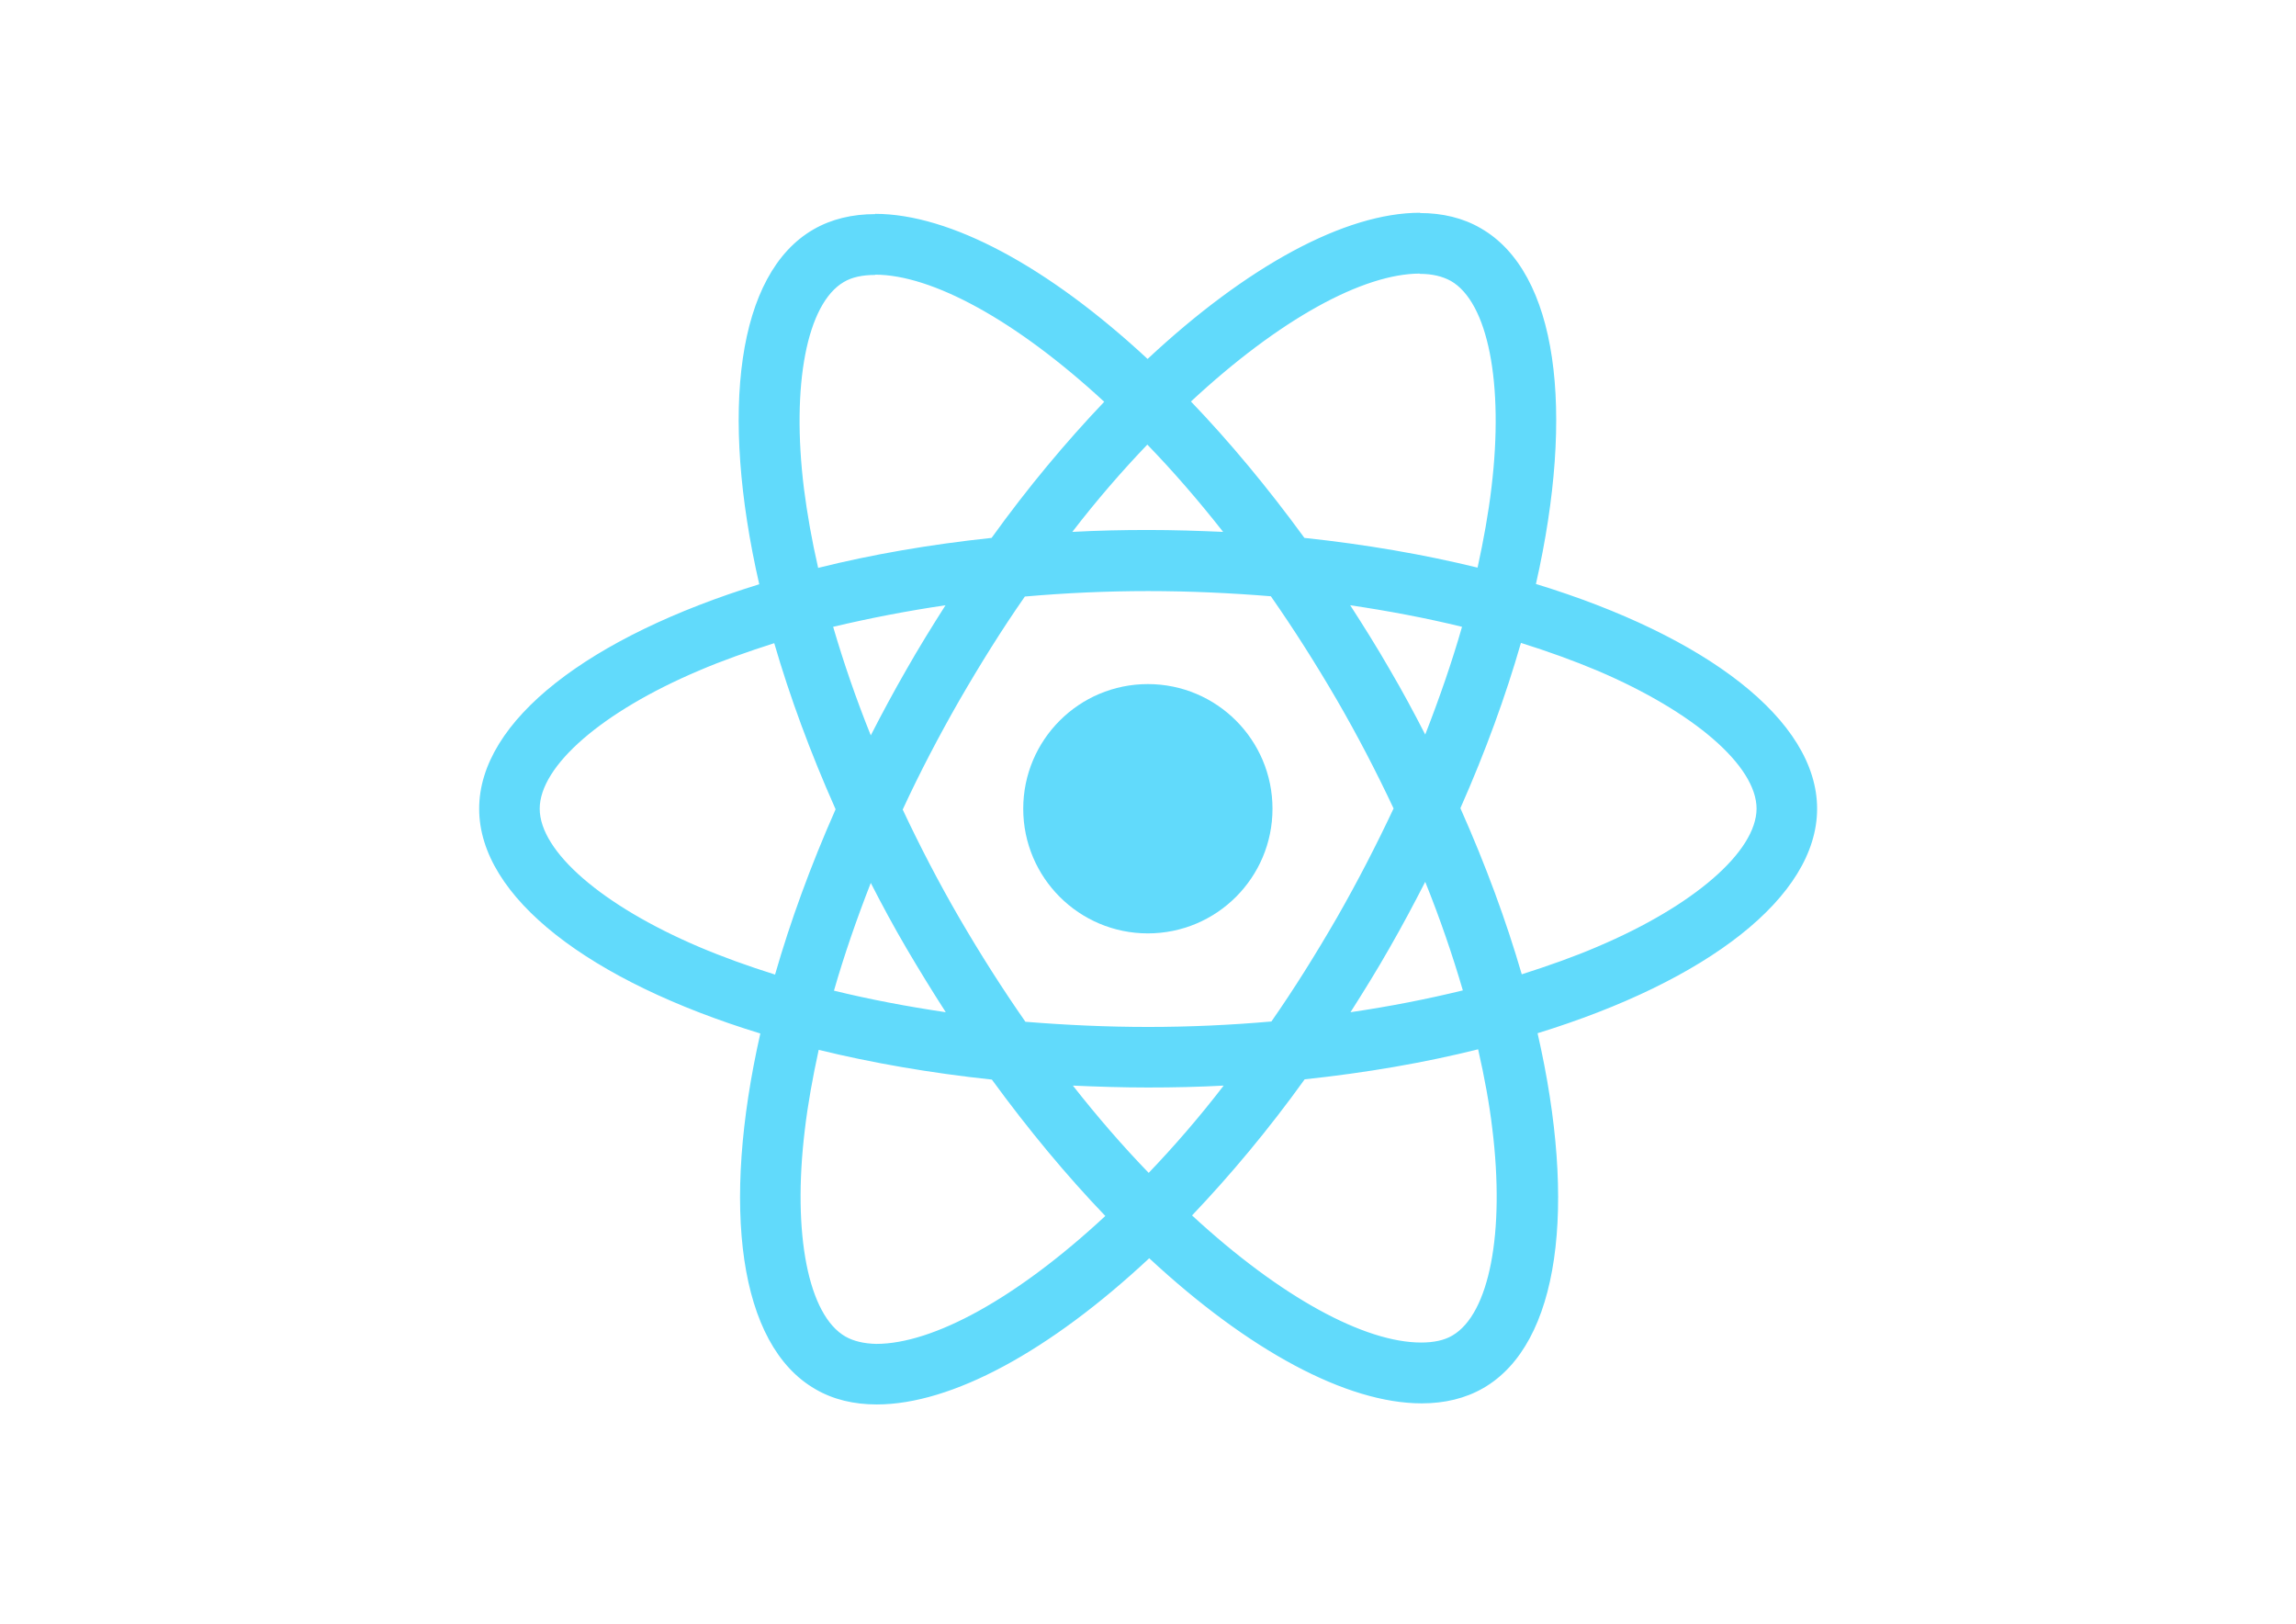
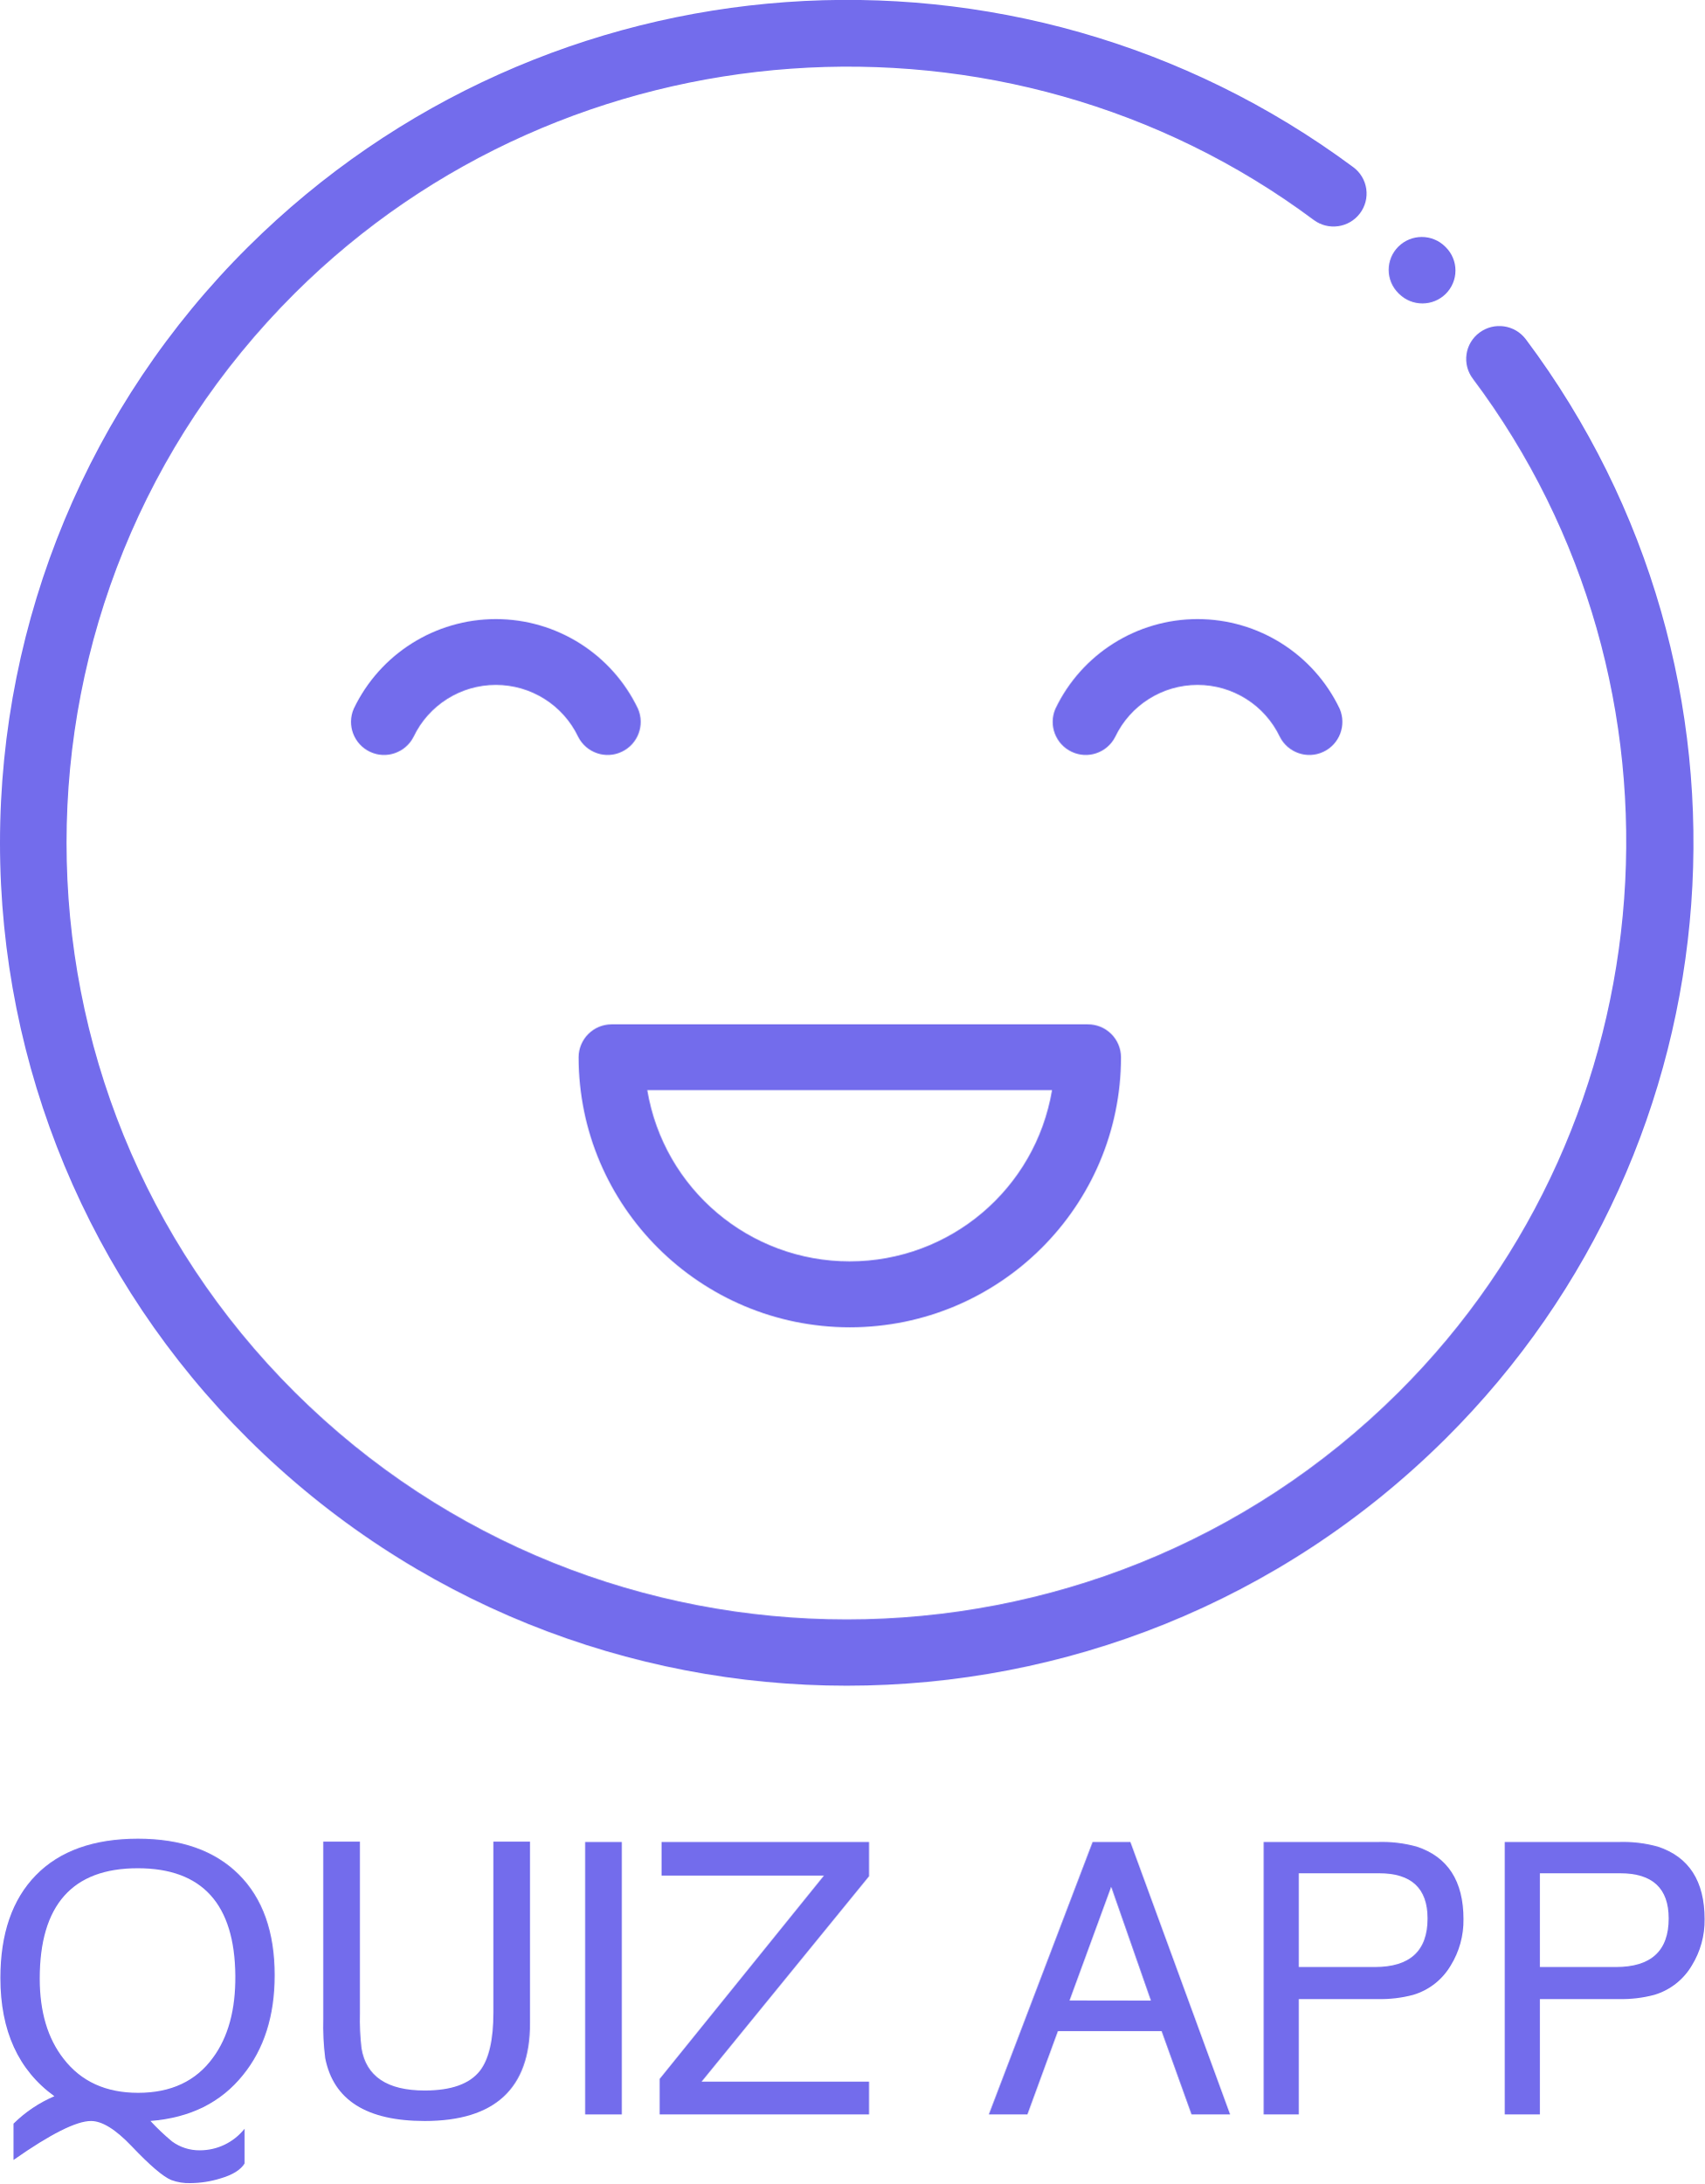
- <svg xmlns="http://www.w3.org/2000/svg" viewBox="0 0 841.9 595.3">
-   <g fill="#61DAFB">
-     <path d="M666.3 296.5c0-32.5-40.7-63.3-103.1-82.4 14.4-63.6 8-114.2-20.2-130.4-6.5-3.8-14.1-5.6-22.4-5.6v22.3c4.6 0 8.3.9 11.4 2.6 13.6 7.8 19.5 37.5 14.9 75.7-1.1 9.4-2.9 19.3-5.1 29.4-19.6-4.8-41-8.5-63.5-10.9-13.5-18.5-27.5-35.3-41.6-50 32.6-30.3 63.2-46.9 84-46.9V78c-27.5 0-63.5 19.6-99.9 53.6-36.4-33.8-72.4-53.2-99.9-53.2v22.3c20.7 0 51.4 16.5 84 46.6-14 14.7-28 31.4-41.3 49.9-22.6 2.4-44 6.1-63.6 11-2.3-10-4-19.7-5.2-29-4.7-38.2 1.1-67.9 14.6-75.8 3-1.8 6.9-2.6 11.5-2.6V78.5c-8.4 0-16 1.8-22.6 5.6-28.1 16.2-34.4 66.7-19.9 130.1-62.2 19.2-102.7 49.9-102.7 82.3 0 32.5 40.7 63.3 103.1 82.4-14.4 63.6-8 114.2 20.2 130.4 6.5 3.8 14.1 5.6 22.5 5.6 27.5 0 63.5-19.6 99.9-53.6 36.4 33.8 72.4 53.2 99.9 53.2 8.4 0 16-1.8 22.6-5.6 28.1-16.2 34.4-66.7 19.9-130.1 62-19.1 102.5-49.9 102.5-82.3zm-130.2-66.7c-3.7 12.9-8.3 26.2-13.5 39.5-4.1-8-8.4-16-13.1-24-4.6-8-9.5-15.8-14.4-23.4 14.2 2.1 27.9 4.7 41 7.9zm-45.8 106.5c-7.8 13.5-15.8 26.3-24.1 38.2-14.9 1.3-30 2-45.2 2-15.1 0-30.2-.7-45-1.9-8.3-11.9-16.4-24.6-24.2-38-7.6-13.1-14.5-26.4-20.8-39.8 6.2-13.4 13.2-26.8 20.7-39.9 7.8-13.5 15.8-26.3 24.1-38.2 14.9-1.3 30-2 45.2-2 15.1 0 30.2.7 45 1.9 8.3 11.9 16.4 24.6 24.2 38 7.6 13.1 14.5 26.4 20.8 39.8-6.3 13.4-13.2 26.8-20.7 39.9zm32.3-13c5.4 13.4 10 26.8 13.8 39.8-13.1 3.2-26.9 5.9-41.2 8 4.9-7.7 9.8-15.6 14.4-23.7 4.6-8 8.9-16.1 13-24.1zM421.2 430c-9.3-9.6-18.6-20.3-27.8-32 9 .4 18.2.7 27.5.7 9.4 0 18.7-.2 27.8-.7-9 11.7-18.3 22.4-27.5 32zm-74.4-58.9c-14.2-2.1-27.9-4.7-41-7.9 3.7-12.9 8.3-26.2 13.5-39.5 4.1 8 8.4 16 13.1 24 4.7 8 9.5 15.8 14.4 23.4zM420.7 163c9.3 9.6 18.6 20.3 27.8 32-9-.4-18.2-.7-27.5-.7-9.4 0-18.7.2-27.8.7 9-11.7 18.3-22.4 27.5-32zm-74 58.9c-4.9 7.7-9.8 15.6-14.4 23.7-4.6 8-8.9 16-13 24-5.4-13.4-10-26.8-13.8-39.8 13.1-3.1 26.9-5.8 41.2-7.9zm-90.5 125.2c-35.4-15.1-58.3-34.9-58.3-50.6 0-15.7 22.9-35.6 58.3-50.6 8.6-3.7 18-7 27.7-10.1 5.7 19.6 13.2 40 22.5 60.9-9.2 20.8-16.6 41.1-22.2 60.6-9.9-3.1-19.3-6.5-28-10.2zM310 490c-13.6-7.8-19.5-37.5-14.9-75.7 1.1-9.4 2.9-19.3 5.1-29.4 19.6 4.8 41 8.5 63.5 10.9 13.5 18.5 27.5 35.3 41.6 50-32.6 30.3-63.2 46.9-84 46.9-4.5-.1-8.3-1-11.3-2.7zm237.2-76.2c4.7 38.2-1.1 67.9-14.6 75.8-3 1.8-6.9 2.6-11.5 2.6-20.7 0-51.4-16.5-84-46.6 14-14.7 28-31.4 41.3-49.9 22.6-2.4 44-6.1 63.6-11 2.3 10.1 4.1 19.8 5.2 29.1zm38.5-66.7c-8.6 3.7-18 7-27.7 10.1-5.7-19.6-13.2-40-22.5-60.9 9.2-20.8 16.6-41.1 22.2-60.6 9.9 3.1 19.3 6.5 28.1 10.2 35.4 15.1 58.3 34.9 58.3 50.6-.1 15.7-23 35.6-58.4 50.6zM320.8 78.4z" />
-     <circle cx="420.9" cy="296.5" r="45.7" />
-     <path d="M520.5 78.1z" />
+ <svg xmlns="http://www.w3.org/2000/svg" viewBox="0 0 441.9 565.8">
+   <g fill="#736CEC">
+     <path d="M165.38,183.66a40.83,40.83,0,0,0-73.67,0,8.57,8.57,0,0,0,15.5,7.3,23.64,23.64,0,0,1,42.67,0,8.57,8.57,0,0,0,15.5-7.3Z" />
+     <path d="M347.29,183.66a40.83,40.83,0,0,0-73.67,0,8.57,8.57,0,0,0,15.5,7.3,23.64,23.64,0,0,1,42.67,0,8.57,8.57,0,0,0,15.5-7.3Z" />
+     <path d="M282,265.48H158.52A8.55,8.55,0,0,0,150,274c0,38.58,31.54,70,70.31,70s70.3-31.39,70.3-70A8.55,8.55,0,0,0,282,265.48Zm-61.73,61.43a53.16,53.16,0,0,1-52.47-44.37H272.73A53.18,53.18,0,0,1,220.26,326.91Z" />
+     <path d="M395.55,87.92a8.6,8.6,0,0,0-12-1.73,8.49,8.49,0,0,0-1.74,11.94c59.65,79.49,51.39,192.42-19.23,262.69-78.89,78.52-207.27,78.52-286.16,0S-2.48,154.56,76.42,76c70.69-70.35,184.25-78.51,264.15-19a8.6,8.6,0,0,0,12-1.72,8.5,8.5,0,0,0-1.72-11.94A220.35,220.35,0,0,0,64.29,64a217.68,217.68,0,0,0,0,308.91,220.25,220.25,0,0,0,310.42,0,217.71,217.71,0,0,0,20.84-285Z" />
+     <path d="M374.81,64.07l-.16-.16a8.61,8.61,0,0,0-12.13,0,8.5,8.5,0,0,0,0,12.07l.16.16a8.62,8.62,0,0,0,12.13,0A8.51,8.51,0,0,0,374.81,64.07Z" />
+     <path d="M71.2,511.94q0,15.72-8.2,25.84-8.59,10.71-24,11.91A59.17,59.17,0,0,0,44.6,555a12,12,0,0,0,7.2,2.3,14.78,14.78,0,0,0,11.6-5.6v9q-1.5,2.5-6.3,3.9a26.77,26.77,0,0,1-7.7,1.2,13.13,13.13,0,0,1-5-.8q-3.19-1.31-10.3-8.8-6.2-6.5-10.5-6.5-5.7,0-20.1,10.1v-9.41a33.91,33.91,0,0,1,10.6-7.11Q.1,533.17.1,512.64.1,495.42,9.3,486t26.4-9.46q16.9,0,26.2,9.26T71.2,511.94ZM61,512.1q-.2-27.9-25.3-27.9-25.4,0-25.4,28.6,0,12.9,6.2,20.8,6.8,8.8,19.3,8.8,12.8,0,19.4-9.1Q61.1,525.31,61,512.1Z" />
+     <path d="M137.4,524.4q0,25.3-27.3,25.3-22.6,0-25.8-16.3a67.46,67.46,0,0,1-.5-10.3V477.3h9.5v44.5a65,65,0,0,0,.4,9q1.8,11,16.4,11,10.31,0,14.3-5.1,3.5-4.5,3.5-15.1V477.3h9.5Z" />
+     <path d="M161.2,548h-9.5V477.4h9.5Z" />
+     <path d="M225.3,548H171v-9.2l42.6-52.7H171.5v-8.7h53.8v8.86L181.88,539.5H225.3Z" />
+     <path d="M318.9,548h-10l-7.76-21.6H274.26L266.35,548h-10l26.9-70.6h9.8Zm-20.53-29.5L288.07,489l-10.8,29.47Z" />
+     <path d="M379.4,497.4a22.22,22.22,0,0,1-3.31,12,16.88,16.88,0,0,1-9.69,7.6,32.71,32.71,0,0,1-9.31,1.1H336.7V548h-9.11V477.4h29.5a33.65,33.65,0,0,1,10.2,1.2Q379.4,482.6,379.4,497.4Zm-9.31-.2q0-11.7-12.59-11.7H336.7v24.3h19.7Q370.1,509.8,370.09,497.2Z" />
+     <path d="M441.9,497.4a22.22,22.22,0,0,1-3.31,12,16.88,16.88,0,0,1-9.69,7.6,32.71,32.71,0,0,1-9.31,1.1H399.2V548h-9.11V477.4h29.5a33.65,33.65,0,0,1,10.2,1.2Q441.9,482.6,441.9,497.4Zm-9.31-.2q0-11.7-12.59-11.7H399.2v24.3h19.7Q432.6,509.8,432.59,497.2Z" />
  </g>
</svg>
